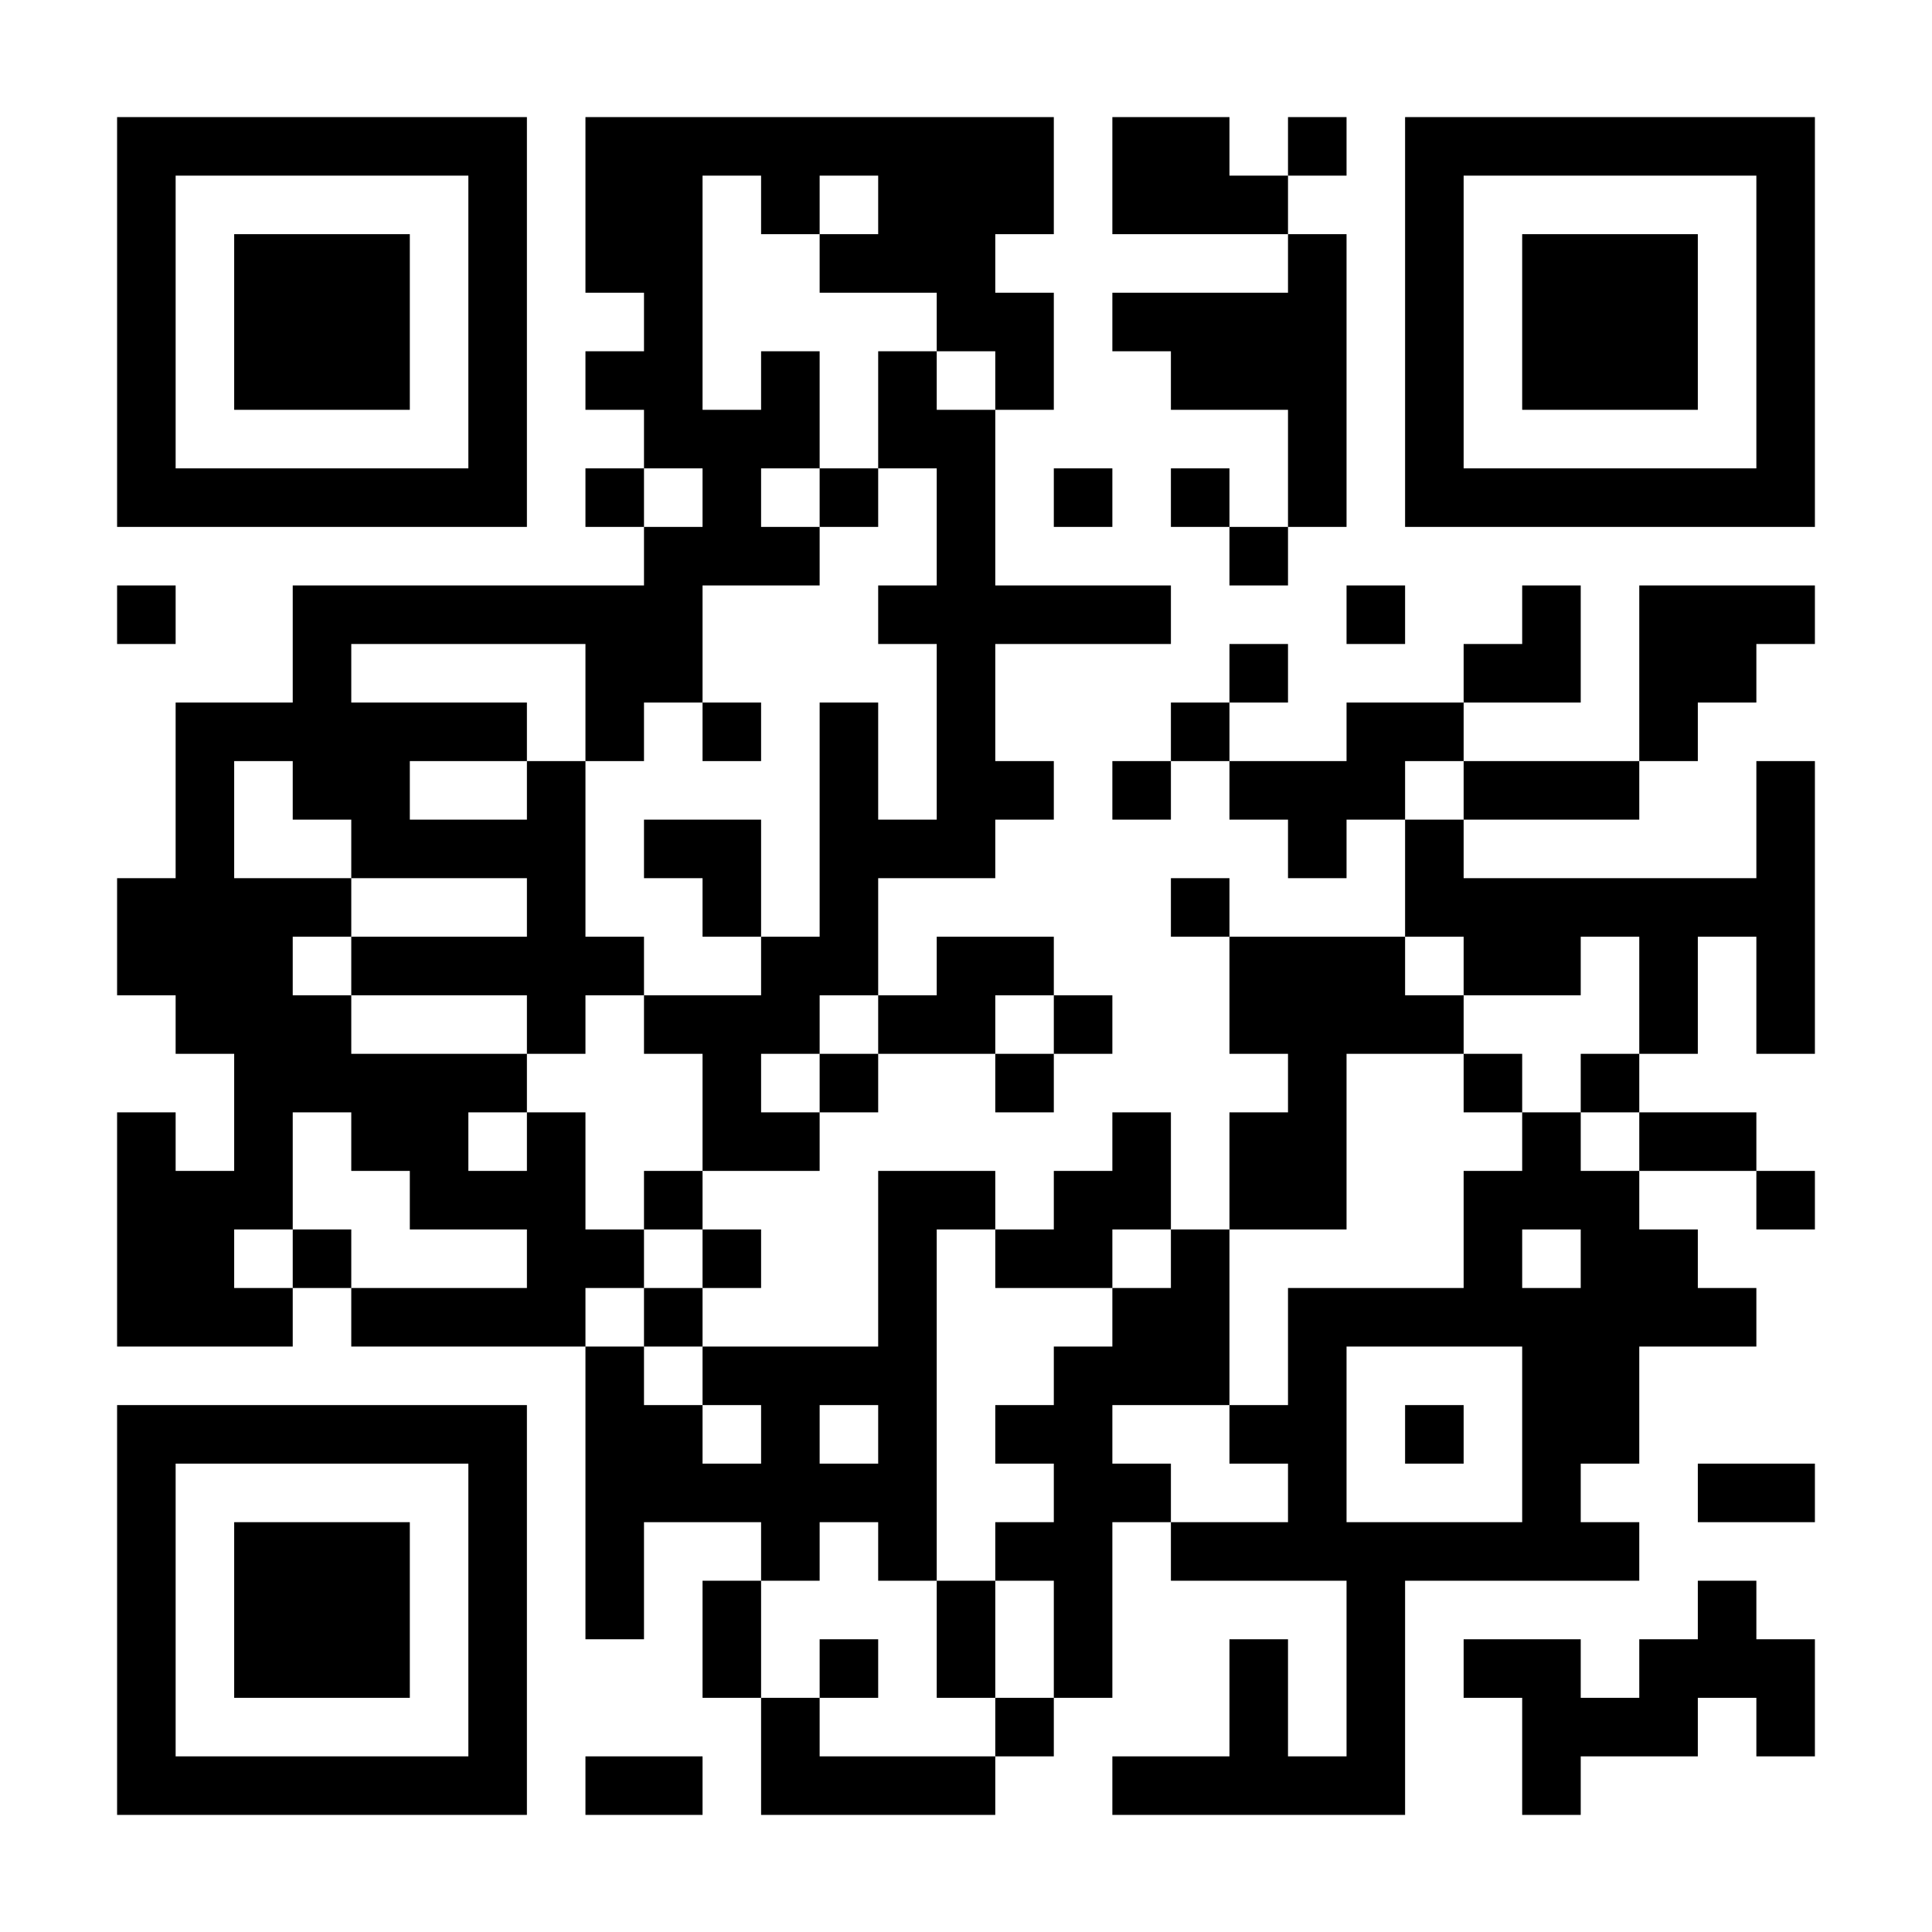
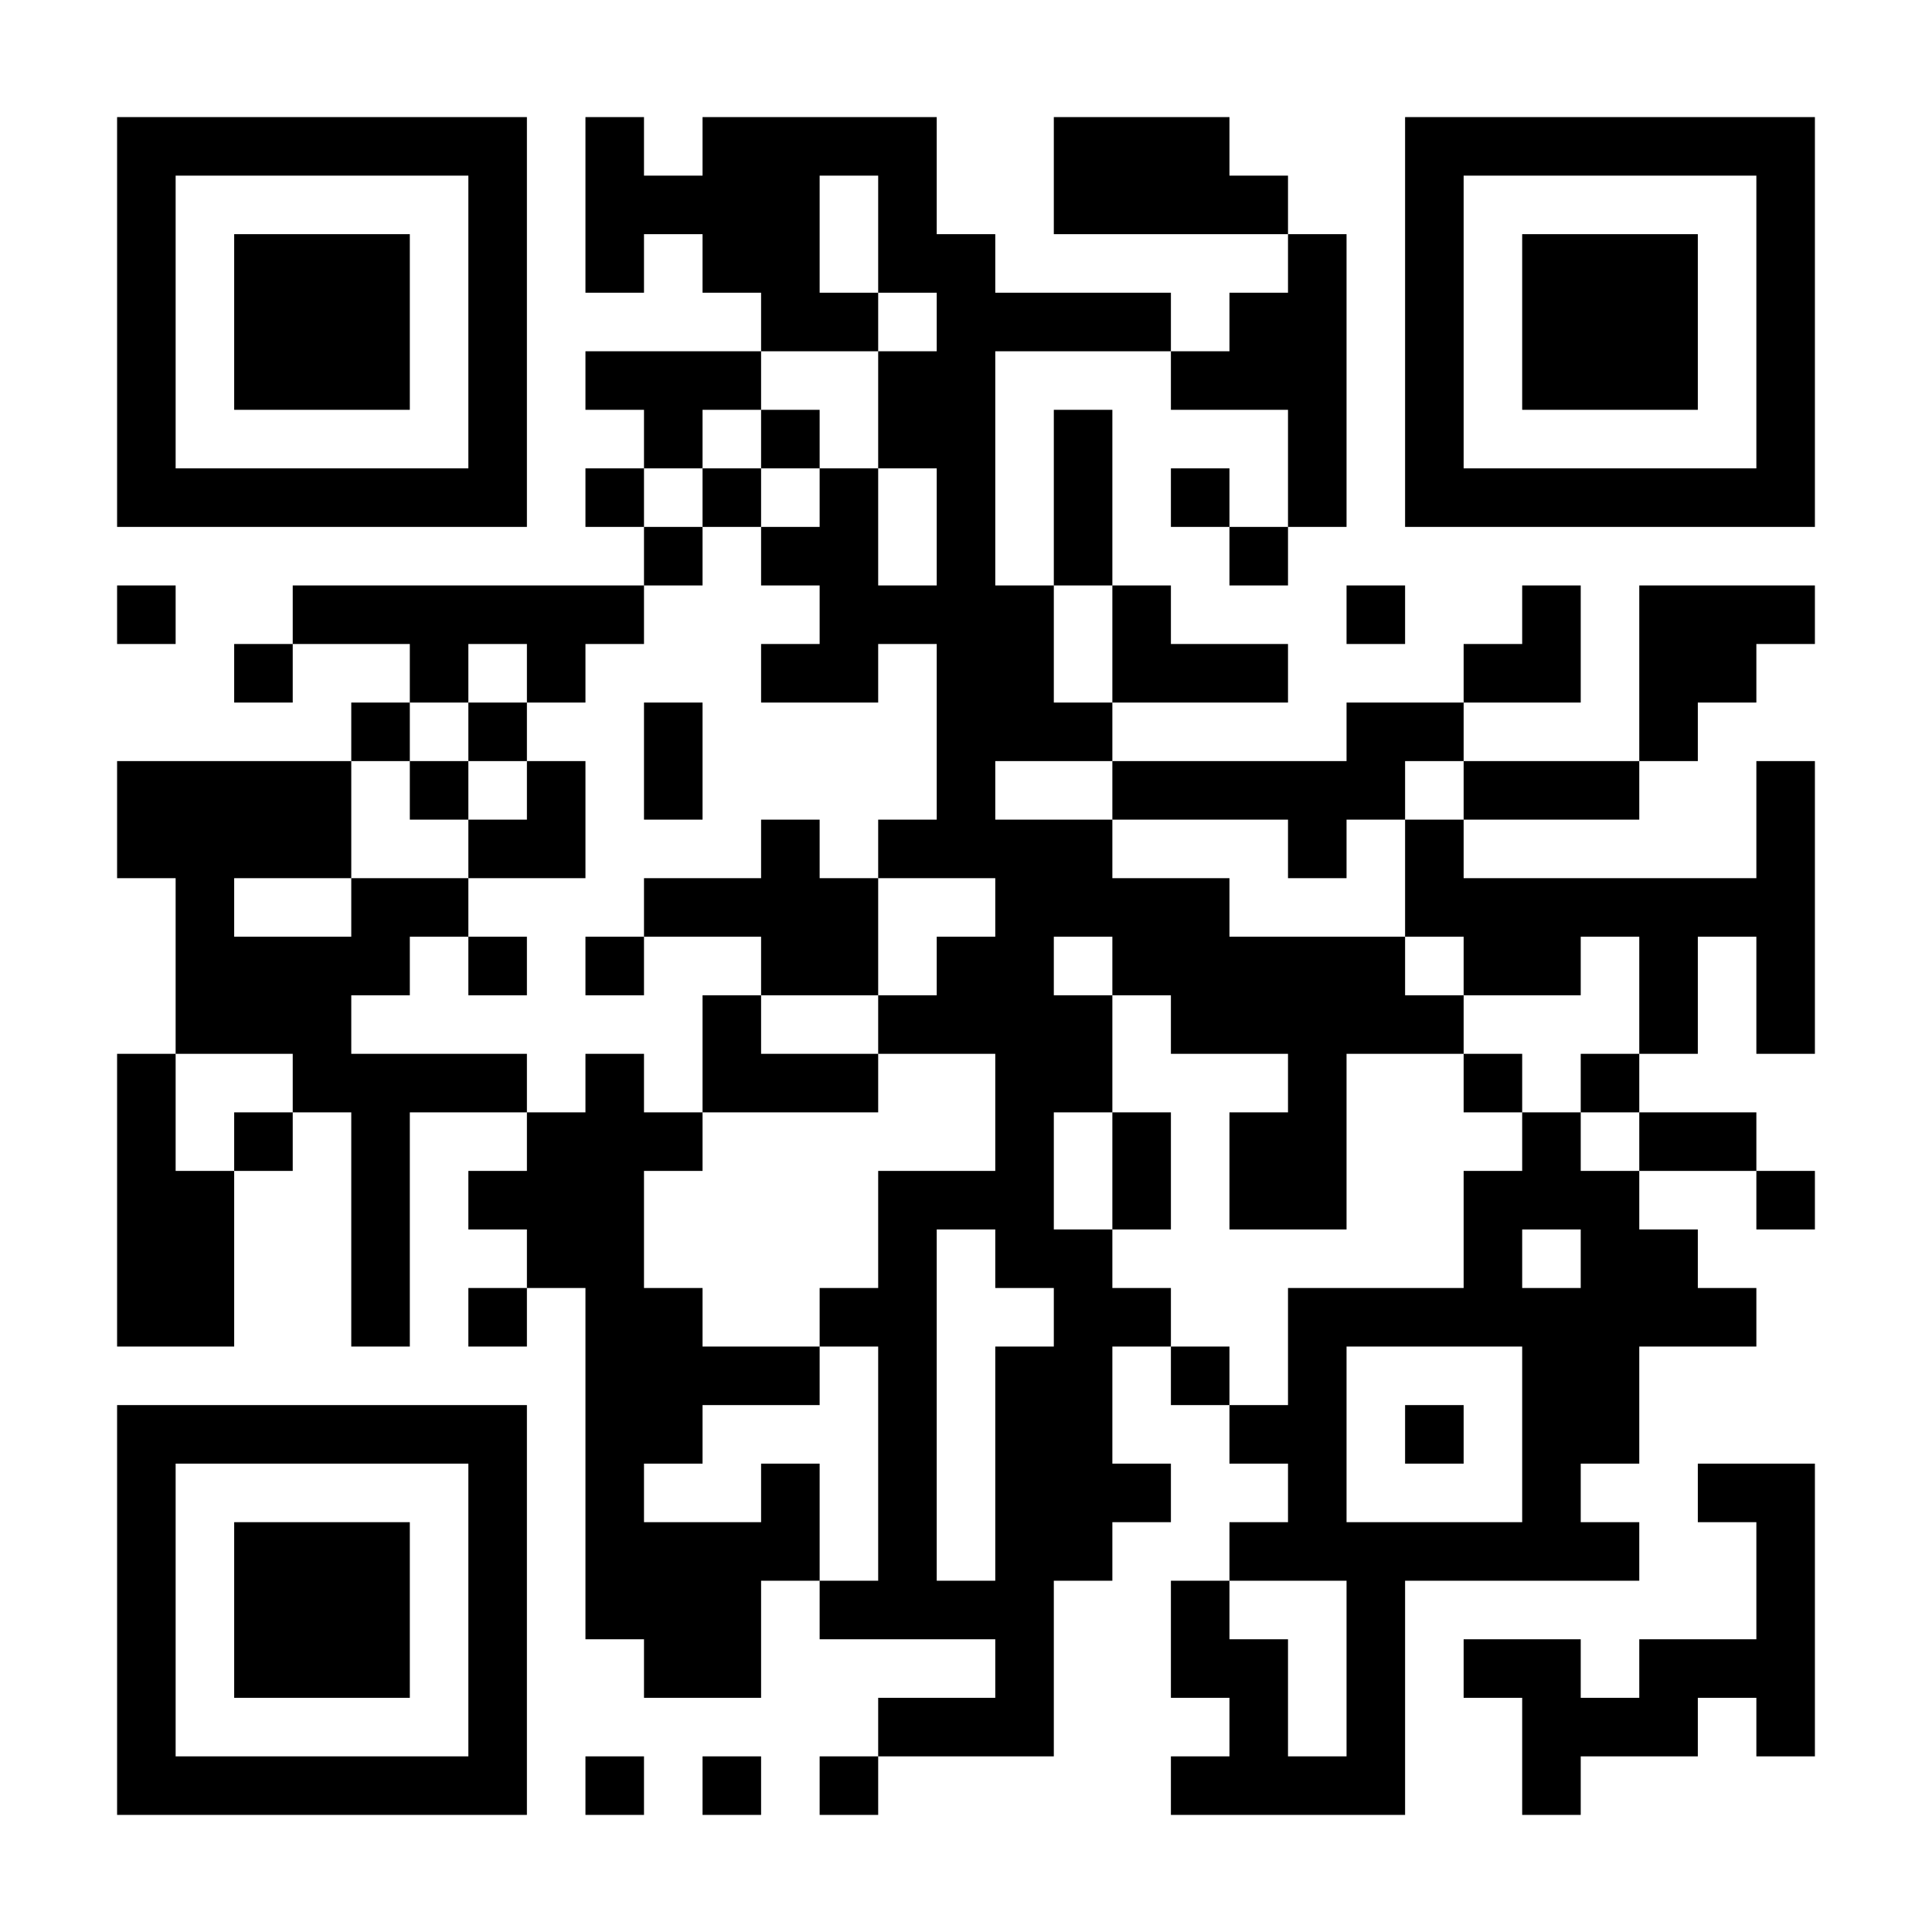
<svg xmlns="http://www.w3.org/2000/svg" version="1.1" viewBox="0 0 132 132" preserveAspectRatio="xMinYMin meet">
  <rect width="100%" height="100%" fill="white" cx="0" cy="0" />
-   <path d="M8,8l4,0 0,4 -4,0 0,-4z M12,8l4,0 0,4 -4,0 0,-4z M16,8l4,0 0,4 -4,0 0,-4z M20,8l4,0 0,4 -4,0 0,-4z M24,8l4,0 0,4 -4,0 0,-4z M28,8l4,0 0,4 -4,0 0,-4z M32,8l4,0 0,4 -4,0 0,-4z M40,8l4,0 0,4 -4,0 0,-4z M44,8l4,0 0,4 -4,0 0,-4z M48,8l4,0 0,4 -4,0 0,-4z M52,8l4,0 0,4 -4,0 0,-4z M56,8l4,0 0,4 -4,0 0,-4z M60,8l4,0 0,4 -4,0 0,-4z M64,8l4,0 0,4 -4,0 0,-4z M68,8l4,0 0,4 -4,0 0,-4z M76,8l4,0 0,4 -4,0 0,-4z M80,8l4,0 0,4 -4,0 0,-4z M88,8l4,0 0,4 -4,0 0,-4z M96,8l4,0 0,4 -4,0 0,-4z M100,8l4,0 0,4 -4,0 0,-4z M104,8l4,0 0,4 -4,0 0,-4z M108,8l4,0 0,4 -4,0 0,-4z M112,8l4,0 0,4 -4,0 0,-4z M116,8l4,0 0,4 -4,0 0,-4z M120,8l4,0 0,4 -4,0 0,-4z M8,12l4,0 0,4 -4,0 0,-4z M32,12l4,0 0,4 -4,0 0,-4z M40,12l4,0 0,4 -4,0 0,-4z M44,12l4,0 0,4 -4,0 0,-4z M52,12l4,0 0,4 -4,0 0,-4z M60,12l4,0 0,4 -4,0 0,-4z M64,12l4,0 0,4 -4,0 0,-4z M68,12l4,0 0,4 -4,0 0,-4z M76,12l4,0 0,4 -4,0 0,-4z M80,12l4,0 0,4 -4,0 0,-4z M84,12l4,0 0,4 -4,0 0,-4z M96,12l4,0 0,4 -4,0 0,-4z M120,12l4,0 0,4 -4,0 0,-4z M8,16l4,0 0,4 -4,0 0,-4z M16,16l4,0 0,4 -4,0 0,-4z M20,16l4,0 0,4 -4,0 0,-4z M24,16l4,0 0,4 -4,0 0,-4z M32,16l4,0 0,4 -4,0 0,-4z M40,16l4,0 0,4 -4,0 0,-4z M44,16l4,0 0,4 -4,0 0,-4z M56,16l4,0 0,4 -4,0 0,-4z M60,16l4,0 0,4 -4,0 0,-4z M64,16l4,0 0,4 -4,0 0,-4z M88,16l4,0 0,4 -4,0 0,-4z M96,16l4,0 0,4 -4,0 0,-4z M104,16l4,0 0,4 -4,0 0,-4z M108,16l4,0 0,4 -4,0 0,-4z M112,16l4,0 0,4 -4,0 0,-4z M120,16l4,0 0,4 -4,0 0,-4z M8,20l4,0 0,4 -4,0 0,-4z M16,20l4,0 0,4 -4,0 0,-4z M20,20l4,0 0,4 -4,0 0,-4z M24,20l4,0 0,4 -4,0 0,-4z M32,20l4,0 0,4 -4,0 0,-4z M44,20l4,0 0,4 -4,0 0,-4z M64,20l4,0 0,4 -4,0 0,-4z M68,20l4,0 0,4 -4,0 0,-4z M76,20l4,0 0,4 -4,0 0,-4z M80,20l4,0 0,4 -4,0 0,-4z M84,20l4,0 0,4 -4,0 0,-4z M88,20l4,0 0,4 -4,0 0,-4z M96,20l4,0 0,4 -4,0 0,-4z M104,20l4,0 0,4 -4,0 0,-4z M108,20l4,0 0,4 -4,0 0,-4z M112,20l4,0 0,4 -4,0 0,-4z M120,20l4,0 0,4 -4,0 0,-4z M8,24l4,0 0,4 -4,0 0,-4z M16,24l4,0 0,4 -4,0 0,-4z M20,24l4,0 0,4 -4,0 0,-4z M24,24l4,0 0,4 -4,0 0,-4z M32,24l4,0 0,4 -4,0 0,-4z M40,24l4,0 0,4 -4,0 0,-4z M44,24l4,0 0,4 -4,0 0,-4z M52,24l4,0 0,4 -4,0 0,-4z M60,24l4,0 0,4 -4,0 0,-4z M68,24l4,0 0,4 -4,0 0,-4z M80,24l4,0 0,4 -4,0 0,-4z M84,24l4,0 0,4 -4,0 0,-4z M88,24l4,0 0,4 -4,0 0,-4z M96,24l4,0 0,4 -4,0 0,-4z M104,24l4,0 0,4 -4,0 0,-4z M108,24l4,0 0,4 -4,0 0,-4z M112,24l4,0 0,4 -4,0 0,-4z M120,24l4,0 0,4 -4,0 0,-4z M8,28l4,0 0,4 -4,0 0,-4z M32,28l4,0 0,4 -4,0 0,-4z M44,28l4,0 0,4 -4,0 0,-4z M48,28l4,0 0,4 -4,0 0,-4z M52,28l4,0 0,4 -4,0 0,-4z M60,28l4,0 0,4 -4,0 0,-4z M64,28l4,0 0,4 -4,0 0,-4z M88,28l4,0 0,4 -4,0 0,-4z M96,28l4,0 0,4 -4,0 0,-4z M120,28l4,0 0,4 -4,0 0,-4z M8,32l4,0 0,4 -4,0 0,-4z M12,32l4,0 0,4 -4,0 0,-4z M16,32l4,0 0,4 -4,0 0,-4z M20,32l4,0 0,4 -4,0 0,-4z M24,32l4,0 0,4 -4,0 0,-4z M28,32l4,0 0,4 -4,0 0,-4z M32,32l4,0 0,4 -4,0 0,-4z M40,32l4,0 0,4 -4,0 0,-4z M48,32l4,0 0,4 -4,0 0,-4z M56,32l4,0 0,4 -4,0 0,-4z M64,32l4,0 0,4 -4,0 0,-4z M72,32l4,0 0,4 -4,0 0,-4z M80,32l4,0 0,4 -4,0 0,-4z M88,32l4,0 0,4 -4,0 0,-4z M96,32l4,0 0,4 -4,0 0,-4z M100,32l4,0 0,4 -4,0 0,-4z M104,32l4,0 0,4 -4,0 0,-4z M108,32l4,0 0,4 -4,0 0,-4z M112,32l4,0 0,4 -4,0 0,-4z M116,32l4,0 0,4 -4,0 0,-4z M120,32l4,0 0,4 -4,0 0,-4z M44,36l4,0 0,4 -4,0 0,-4z M48,36l4,0 0,4 -4,0 0,-4z M52,36l4,0 0,4 -4,0 0,-4z M64,36l4,0 0,4 -4,0 0,-4z M84,36l4,0 0,4 -4,0 0,-4z M8,40l4,0 0,4 -4,0 0,-4z M20,40l4,0 0,4 -4,0 0,-4z M24,40l4,0 0,4 -4,0 0,-4z M28,40l4,0 0,4 -4,0 0,-4z M32,40l4,0 0,4 -4,0 0,-4z M36,40l4,0 0,4 -4,0 0,-4z M40,40l4,0 0,4 -4,0 0,-4z M44,40l4,0 0,4 -4,0 0,-4z M60,40l4,0 0,4 -4,0 0,-4z M64,40l4,0 0,4 -4,0 0,-4z M68,40l4,0 0,4 -4,0 0,-4z M72,40l4,0 0,4 -4,0 0,-4z M76,40l4,0 0,4 -4,0 0,-4z M92,40l4,0 0,4 -4,0 0,-4z M104,40l4,0 0,4 -4,0 0,-4z M112,40l4,0 0,4 -4,0 0,-4z M116,40l4,0 0,4 -4,0 0,-4z M120,40l4,0 0,4 -4,0 0,-4z M20,44l4,0 0,4 -4,0 0,-4z M40,44l4,0 0,4 -4,0 0,-4z M44,44l4,0 0,4 -4,0 0,-4z M64,44l4,0 0,4 -4,0 0,-4z M84,44l4,0 0,4 -4,0 0,-4z M100,44l4,0 0,4 -4,0 0,-4z M104,44l4,0 0,4 -4,0 0,-4z M112,44l4,0 0,4 -4,0 0,-4z M116,44l4,0 0,4 -4,0 0,-4z M12,48l4,0 0,4 -4,0 0,-4z M16,48l4,0 0,4 -4,0 0,-4z M20,48l4,0 0,4 -4,0 0,-4z M24,48l4,0 0,4 -4,0 0,-4z M28,48l4,0 0,4 -4,0 0,-4z M32,48l4,0 0,4 -4,0 0,-4z M40,48l4,0 0,4 -4,0 0,-4z M48,48l4,0 0,4 -4,0 0,-4z M56,48l4,0 0,4 -4,0 0,-4z M64,48l4,0 0,4 -4,0 0,-4z M80,48l4,0 0,4 -4,0 0,-4z M92,48l4,0 0,4 -4,0 0,-4z M96,48l4,0 0,4 -4,0 0,-4z M112,48l4,0 0,4 -4,0 0,-4z M12,52l4,0 0,4 -4,0 0,-4z M20,52l4,0 0,4 -4,0 0,-4z M24,52l4,0 0,4 -4,0 0,-4z M36,52l4,0 0,4 -4,0 0,-4z M56,52l4,0 0,4 -4,0 0,-4z M64,52l4,0 0,4 -4,0 0,-4z M68,52l4,0 0,4 -4,0 0,-4z M76,52l4,0 0,4 -4,0 0,-4z M84,52l4,0 0,4 -4,0 0,-4z M88,52l4,0 0,4 -4,0 0,-4z M92,52l4,0 0,4 -4,0 0,-4z M100,52l4,0 0,4 -4,0 0,-4z M104,52l4,0 0,4 -4,0 0,-4z M108,52l4,0 0,4 -4,0 0,-4z M120,52l4,0 0,4 -4,0 0,-4z M12,56l4,0 0,4 -4,0 0,-4z M24,56l4,0 0,4 -4,0 0,-4z M28,56l4,0 0,4 -4,0 0,-4z M32,56l4,0 0,4 -4,0 0,-4z M36,56l4,0 0,4 -4,0 0,-4z M44,56l4,0 0,4 -4,0 0,-4z M48,56l4,0 0,4 -4,0 0,-4z M56,56l4,0 0,4 -4,0 0,-4z M60,56l4,0 0,4 -4,0 0,-4z M64,56l4,0 0,4 -4,0 0,-4z M88,56l4,0 0,4 -4,0 0,-4z M96,56l4,0 0,4 -4,0 0,-4z M120,56l4,0 0,4 -4,0 0,-4z M8,60l4,0 0,4 -4,0 0,-4z M12,60l4,0 0,4 -4,0 0,-4z M16,60l4,0 0,4 -4,0 0,-4z M20,60l4,0 0,4 -4,0 0,-4z M36,60l4,0 0,4 -4,0 0,-4z M48,60l4,0 0,4 -4,0 0,-4z M56,60l4,0 0,4 -4,0 0,-4z M80,60l4,0 0,4 -4,0 0,-4z M96,60l4,0 0,4 -4,0 0,-4z M100,60l4,0 0,4 -4,0 0,-4z M104,60l4,0 0,4 -4,0 0,-4z M108,60l4,0 0,4 -4,0 0,-4z M112,60l4,0 0,4 -4,0 0,-4z M116,60l4,0 0,4 -4,0 0,-4z M120,60l4,0 0,4 -4,0 0,-4z M8,64l4,0 0,4 -4,0 0,-4z M12,64l4,0 0,4 -4,0 0,-4z M16,64l4,0 0,4 -4,0 0,-4z M24,64l4,0 0,4 -4,0 0,-4z M28,64l4,0 0,4 -4,0 0,-4z M32,64l4,0 0,4 -4,0 0,-4z M36,64l4,0 0,4 -4,0 0,-4z M40,64l4,0 0,4 -4,0 0,-4z M52,64l4,0 0,4 -4,0 0,-4z M56,64l4,0 0,4 -4,0 0,-4z M64,64l4,0 0,4 -4,0 0,-4z M68,64l4,0 0,4 -4,0 0,-4z M84,64l4,0 0,4 -4,0 0,-4z M88,64l4,0 0,4 -4,0 0,-4z M92,64l4,0 0,4 -4,0 0,-4z M100,64l4,0 0,4 -4,0 0,-4z M104,64l4,0 0,4 -4,0 0,-4z M112,64l4,0 0,4 -4,0 0,-4z M120,64l4,0 0,4 -4,0 0,-4z M12,68l4,0 0,4 -4,0 0,-4z M16,68l4,0 0,4 -4,0 0,-4z M20,68l4,0 0,4 -4,0 0,-4z M36,68l4,0 0,4 -4,0 0,-4z M44,68l4,0 0,4 -4,0 0,-4z M48,68l4,0 0,4 -4,0 0,-4z M52,68l4,0 0,4 -4,0 0,-4z M60,68l4,0 0,4 -4,0 0,-4z M64,68l4,0 0,4 -4,0 0,-4z M72,68l4,0 0,4 -4,0 0,-4z M84,68l4,0 0,4 -4,0 0,-4z M88,68l4,0 0,4 -4,0 0,-4z M92,68l4,0 0,4 -4,0 0,-4z M96,68l4,0 0,4 -4,0 0,-4z M112,68l4,0 0,4 -4,0 0,-4z M120,68l4,0 0,4 -4,0 0,-4z M16,72l4,0 0,4 -4,0 0,-4z M20,72l4,0 0,4 -4,0 0,-4z M24,72l4,0 0,4 -4,0 0,-4z M28,72l4,0 0,4 -4,0 0,-4z M32,72l4,0 0,4 -4,0 0,-4z M48,72l4,0 0,4 -4,0 0,-4z M56,72l4,0 0,4 -4,0 0,-4z M68,72l4,0 0,4 -4,0 0,-4z M88,72l4,0 0,4 -4,0 0,-4z M100,72l4,0 0,4 -4,0 0,-4z M108,72l4,0 0,4 -4,0 0,-4z M8,76l4,0 0,4 -4,0 0,-4z M16,76l4,0 0,4 -4,0 0,-4z M24,76l4,0 0,4 -4,0 0,-4z M28,76l4,0 0,4 -4,0 0,-4z M36,76l4,0 0,4 -4,0 0,-4z M48,76l4,0 0,4 -4,0 0,-4z M52,76l4,0 0,4 -4,0 0,-4z M76,76l4,0 0,4 -4,0 0,-4z M84,76l4,0 0,4 -4,0 0,-4z M88,76l4,0 0,4 -4,0 0,-4z M104,76l4,0 0,4 -4,0 0,-4z M112,76l4,0 0,4 -4,0 0,-4z M116,76l4,0 0,4 -4,0 0,-4z M8,80l4,0 0,4 -4,0 0,-4z M12,80l4,0 0,4 -4,0 0,-4z M16,80l4,0 0,4 -4,0 0,-4z M28,80l4,0 0,4 -4,0 0,-4z M32,80l4,0 0,4 -4,0 0,-4z M36,80l4,0 0,4 -4,0 0,-4z M44,80l4,0 0,4 -4,0 0,-4z M60,80l4,0 0,4 -4,0 0,-4z M64,80l4,0 0,4 -4,0 0,-4z M72,80l4,0 0,4 -4,0 0,-4z M76,80l4,0 0,4 -4,0 0,-4z M84,80l4,0 0,4 -4,0 0,-4z M88,80l4,0 0,4 -4,0 0,-4z M100,80l4,0 0,4 -4,0 0,-4z M104,80l4,0 0,4 -4,0 0,-4z M108,80l4,0 0,4 -4,0 0,-4z M120,80l4,0 0,4 -4,0 0,-4z M8,84l4,0 0,4 -4,0 0,-4z M12,84l4,0 0,4 -4,0 0,-4z M20,84l4,0 0,4 -4,0 0,-4z M36,84l4,0 0,4 -4,0 0,-4z M40,84l4,0 0,4 -4,0 0,-4z M48,84l4,0 0,4 -4,0 0,-4z M60,84l4,0 0,4 -4,0 0,-4z M68,84l4,0 0,4 -4,0 0,-4z M72,84l4,0 0,4 -4,0 0,-4z M80,84l4,0 0,4 -4,0 0,-4z M100,84l4,0 0,4 -4,0 0,-4z M108,84l4,0 0,4 -4,0 0,-4z M112,84l4,0 0,4 -4,0 0,-4z M8,88l4,0 0,4 -4,0 0,-4z M12,88l4,0 0,4 -4,0 0,-4z M16,88l4,0 0,4 -4,0 0,-4z M24,88l4,0 0,4 -4,0 0,-4z M28,88l4,0 0,4 -4,0 0,-4z M32,88l4,0 0,4 -4,0 0,-4z M36,88l4,0 0,4 -4,0 0,-4z M44,88l4,0 0,4 -4,0 0,-4z M60,88l4,0 0,4 -4,0 0,-4z M76,88l4,0 0,4 -4,0 0,-4z M80,88l4,0 0,4 -4,0 0,-4z M88,88l4,0 0,4 -4,0 0,-4z M92,88l4,0 0,4 -4,0 0,-4z M96,88l4,0 0,4 -4,0 0,-4z M100,88l4,0 0,4 -4,0 0,-4z M104,88l4,0 0,4 -4,0 0,-4z M108,88l4,0 0,4 -4,0 0,-4z M112,88l4,0 0,4 -4,0 0,-4z M116,88l4,0 0,4 -4,0 0,-4z M40,92l4,0 0,4 -4,0 0,-4z M48,92l4,0 0,4 -4,0 0,-4z M52,92l4,0 0,4 -4,0 0,-4z M56,92l4,0 0,4 -4,0 0,-4z M60,92l4,0 0,4 -4,0 0,-4z M72,92l4,0 0,4 -4,0 0,-4z M76,92l4,0 0,4 -4,0 0,-4z M80,92l4,0 0,4 -4,0 0,-4z M88,92l4,0 0,4 -4,0 0,-4z M104,92l4,0 0,4 -4,0 0,-4z M108,92l4,0 0,4 -4,0 0,-4z M8,96l4,0 0,4 -4,0 0,-4z M12,96l4,0 0,4 -4,0 0,-4z M16,96l4,0 0,4 -4,0 0,-4z M20,96l4,0 0,4 -4,0 0,-4z M24,96l4,0 0,4 -4,0 0,-4z M28,96l4,0 0,4 -4,0 0,-4z M32,96l4,0 0,4 -4,0 0,-4z M40,96l4,0 0,4 -4,0 0,-4z M44,96l4,0 0,4 -4,0 0,-4z M52,96l4,0 0,4 -4,0 0,-4z M60,96l4,0 0,4 -4,0 0,-4z M68,96l4,0 0,4 -4,0 0,-4z M72,96l4,0 0,4 -4,0 0,-4z M84,96l4,0 0,4 -4,0 0,-4z M88,96l4,0 0,4 -4,0 0,-4z M96,96l4,0 0,4 -4,0 0,-4z M104,96l4,0 0,4 -4,0 0,-4z M108,96l4,0 0,4 -4,0 0,-4z M8,100l4,0 0,4 -4,0 0,-4z M32,100l4,0 0,4 -4,0 0,-4z M40,100l4,0 0,4 -4,0 0,-4z M44,100l4,0 0,4 -4,0 0,-4z M48,100l4,0 0,4 -4,0 0,-4z M52,100l4,0 0,4 -4,0 0,-4z M56,100l4,0 0,4 -4,0 0,-4z M60,100l4,0 0,4 -4,0 0,-4z M72,100l4,0 0,4 -4,0 0,-4z M76,100l4,0 0,4 -4,0 0,-4z M88,100l4,0 0,4 -4,0 0,-4z M104,100l4,0 0,4 -4,0 0,-4z M116,100l4,0 0,4 -4,0 0,-4z M120,100l4,0 0,4 -4,0 0,-4z M8,104l4,0 0,4 -4,0 0,-4z M16,104l4,0 0,4 -4,0 0,-4z M20,104l4,0 0,4 -4,0 0,-4z M24,104l4,0 0,4 -4,0 0,-4z M32,104l4,0 0,4 -4,0 0,-4z M40,104l4,0 0,4 -4,0 0,-4z M52,104l4,0 0,4 -4,0 0,-4z M60,104l4,0 0,4 -4,0 0,-4z M68,104l4,0 0,4 -4,0 0,-4z M72,104l4,0 0,4 -4,0 0,-4z M80,104l4,0 0,4 -4,0 0,-4z M84,104l4,0 0,4 -4,0 0,-4z M88,104l4,0 0,4 -4,0 0,-4z M92,104l4,0 0,4 -4,0 0,-4z M96,104l4,0 0,4 -4,0 0,-4z M100,104l4,0 0,4 -4,0 0,-4z M104,104l4,0 0,4 -4,0 0,-4z M108,104l4,0 0,4 -4,0 0,-4z M8,108l4,0 0,4 -4,0 0,-4z M16,108l4,0 0,4 -4,0 0,-4z M20,108l4,0 0,4 -4,0 0,-4z M24,108l4,0 0,4 -4,0 0,-4z M32,108l4,0 0,4 -4,0 0,-4z M40,108l4,0 0,4 -4,0 0,-4z M48,108l4,0 0,4 -4,0 0,-4z M64,108l4,0 0,4 -4,0 0,-4z M72,108l4,0 0,4 -4,0 0,-4z M92,108l4,0 0,4 -4,0 0,-4z M116,108l4,0 0,4 -4,0 0,-4z M8,112l4,0 0,4 -4,0 0,-4z M16,112l4,0 0,4 -4,0 0,-4z M20,112l4,0 0,4 -4,0 0,-4z M24,112l4,0 0,4 -4,0 0,-4z M32,112l4,0 0,4 -4,0 0,-4z M48,112l4,0 0,4 -4,0 0,-4z M56,112l4,0 0,4 -4,0 0,-4z M64,112l4,0 0,4 -4,0 0,-4z M72,112l4,0 0,4 -4,0 0,-4z M84,112l4,0 0,4 -4,0 0,-4z M92,112l4,0 0,4 -4,0 0,-4z M100,112l4,0 0,4 -4,0 0,-4z M104,112l4,0 0,4 -4,0 0,-4z M112,112l4,0 0,4 -4,0 0,-4z M116,112l4,0 0,4 -4,0 0,-4z M120,112l4,0 0,4 -4,0 0,-4z M8,116l4,0 0,4 -4,0 0,-4z M32,116l4,0 0,4 -4,0 0,-4z M52,116l4,0 0,4 -4,0 0,-4z M68,116l4,0 0,4 -4,0 0,-4z M84,116l4,0 0,4 -4,0 0,-4z M92,116l4,0 0,4 -4,0 0,-4z M104,116l4,0 0,4 -4,0 0,-4z M108,116l4,0 0,4 -4,0 0,-4z M112,116l4,0 0,4 -4,0 0,-4z M120,116l4,0 0,4 -4,0 0,-4z M8,120l4,0 0,4 -4,0 0,-4z M12,120l4,0 0,4 -4,0 0,-4z M16,120l4,0 0,4 -4,0 0,-4z M20,120l4,0 0,4 -4,0 0,-4z M24,120l4,0 0,4 -4,0 0,-4z M28,120l4,0 0,4 -4,0 0,-4z M32,120l4,0 0,4 -4,0 0,-4z M40,120l4,0 0,4 -4,0 0,-4z M44,120l4,0 0,4 -4,0 0,-4z M52,120l4,0 0,4 -4,0 0,-4z M56,120l4,0 0,4 -4,0 0,-4z M60,120l4,0 0,4 -4,0 0,-4z M64,120l4,0 0,4 -4,0 0,-4z M76,120l4,0 0,4 -4,0 0,-4z M80,120l4,0 0,4 -4,0 0,-4z M84,120l4,0 0,4 -4,0 0,-4z M88,120l4,0 0,4 -4,0 0,-4z M92,120l4,0 0,4 -4,0 0,-4z M104,120l4,0 0,4 -4,0 0,-4z " stroke="transparent" fill="black" />
+   <path d="M8,8l4,0 0,4 -4,0 0,-4z M12,8l4,0 0,4 -4,0 0,-4z M16,8l4,0 0,4 -4,0 0,-4z M20,8l4,0 0,4 -4,0 0,-4z M24,8l4,0 0,4 -4,0 0,-4z M28,8l4,0 0,4 -4,0 0,-4z M32,8l4,0 0,4 -4,0 0,-4z M40,8l4,0 0,4 -4,0 0,-4z M48,8l4,0 0,4 -4,0 0,-4z M52,8l4,0 0,4 -4,0 0,-4z M56,8l4,0 0,4 -4,0 0,-4z M60,8l4,0 0,4 -4,0 0,-4z M72,8l4,0 0,4 -4,0 0,-4z M76,8l4,0 0,4 -4,0 0,-4z M80,8l4,0 0,4 -4,0 0,-4z M96,8l4,0 0,4 -4,0 0,-4z M100,8l4,0 0,4 -4,0 0,-4z M104,8l4,0 0,4 -4,0 0,-4z M108,8l4,0 0,4 -4,0 0,-4z M112,8l4,0 0,4 -4,0 0,-4z M116,8l4,0 0,4 -4,0 0,-4z M120,8l4,0 0,4 -4,0 0,-4z M8,12l4,0 0,4 -4,0 0,-4z M32,12l4,0 0,4 -4,0 0,-4z M40,12l4,0 0,4 -4,0 0,-4z M44,12l4,0 0,4 -4,0 0,-4z M48,12l4,0 0,4 -4,0 0,-4z M52,12l4,0 0,4 -4,0 0,-4z M60,12l4,0 0,4 -4,0 0,-4z M72,12l4,0 0,4 -4,0 0,-4z M76,12l4,0 0,4 -4,0 0,-4z M80,12l4,0 0,4 -4,0 0,-4z M84,12l4,0 0,4 -4,0 0,-4z M96,12l4,0 0,4 -4,0 0,-4z M120,12l4,0 0,4 -4,0 0,-4z M8,16l4,0 0,4 -4,0 0,-4z M16,16l4,0 0,4 -4,0 0,-4z M20,16l4,0 0,4 -4,0 0,-4z M24,16l4,0 0,4 -4,0 0,-4z M32,16l4,0 0,4 -4,0 0,-4z M40,16l4,0 0,4 -4,0 0,-4z M48,16l4,0 0,4 -4,0 0,-4z M52,16l4,0 0,4 -4,0 0,-4z M60,16l4,0 0,4 -4,0 0,-4z M64,16l4,0 0,4 -4,0 0,-4z M88,16l4,0 0,4 -4,0 0,-4z M96,16l4,0 0,4 -4,0 0,-4z M104,16l4,0 0,4 -4,0 0,-4z M108,16l4,0 0,4 -4,0 0,-4z M112,16l4,0 0,4 -4,0 0,-4z M120,16l4,0 0,4 -4,0 0,-4z M8,20l4,0 0,4 -4,0 0,-4z M16,20l4,0 0,4 -4,0 0,-4z M20,20l4,0 0,4 -4,0 0,-4z M24,20l4,0 0,4 -4,0 0,-4z M32,20l4,0 0,4 -4,0 0,-4z M52,20l4,0 0,4 -4,0 0,-4z M56,20l4,0 0,4 -4,0 0,-4z M64,20l4,0 0,4 -4,0 0,-4z M68,20l4,0 0,4 -4,0 0,-4z M72,20l4,0 0,4 -4,0 0,-4z M76,20l4,0 0,4 -4,0 0,-4z M84,20l4,0 0,4 -4,0 0,-4z M88,20l4,0 0,4 -4,0 0,-4z M96,20l4,0 0,4 -4,0 0,-4z M104,20l4,0 0,4 -4,0 0,-4z M108,20l4,0 0,4 -4,0 0,-4z M112,20l4,0 0,4 -4,0 0,-4z M120,20l4,0 0,4 -4,0 0,-4z M8,24l4,0 0,4 -4,0 0,-4z M16,24l4,0 0,4 -4,0 0,-4z M20,24l4,0 0,4 -4,0 0,-4z M24,24l4,0 0,4 -4,0 0,-4z M32,24l4,0 0,4 -4,0 0,-4z M40,24l4,0 0,4 -4,0 0,-4z M44,24l4,0 0,4 -4,0 0,-4z M48,24l4,0 0,4 -4,0 0,-4z M60,24l4,0 0,4 -4,0 0,-4z M64,24l4,0 0,4 -4,0 0,-4z M80,24l4,0 0,4 -4,0 0,-4z M84,24l4,0 0,4 -4,0 0,-4z M88,24l4,0 0,4 -4,0 0,-4z M96,24l4,0 0,4 -4,0 0,-4z M104,24l4,0 0,4 -4,0 0,-4z M108,24l4,0 0,4 -4,0 0,-4z M112,24l4,0 0,4 -4,0 0,-4z M120,24l4,0 0,4 -4,0 0,-4z M8,28l4,0 0,4 -4,0 0,-4z M32,28l4,0 0,4 -4,0 0,-4z M44,28l4,0 0,4 -4,0 0,-4z M52,28l4,0 0,4 -4,0 0,-4z M60,28l4,0 0,4 -4,0 0,-4z M64,28l4,0 0,4 -4,0 0,-4z M72,28l4,0 0,4 -4,0 0,-4z M88,28l4,0 0,4 -4,0 0,-4z M96,28l4,0 0,4 -4,0 0,-4z M120,28l4,0 0,4 -4,0 0,-4z M8,32l4,0 0,4 -4,0 0,-4z M12,32l4,0 0,4 -4,0 0,-4z M16,32l4,0 0,4 -4,0 0,-4z M20,32l4,0 0,4 -4,0 0,-4z M24,32l4,0 0,4 -4,0 0,-4z M28,32l4,0 0,4 -4,0 0,-4z M32,32l4,0 0,4 -4,0 0,-4z M40,32l4,0 0,4 -4,0 0,-4z M48,32l4,0 0,4 -4,0 0,-4z M56,32l4,0 0,4 -4,0 0,-4z M64,32l4,0 0,4 -4,0 0,-4z M72,32l4,0 0,4 -4,0 0,-4z M80,32l4,0 0,4 -4,0 0,-4z M88,32l4,0 0,4 -4,0 0,-4z M96,32l4,0 0,4 -4,0 0,-4z M100,32l4,0 0,4 -4,0 0,-4z M104,32l4,0 0,4 -4,0 0,-4z M108,32l4,0 0,4 -4,0 0,-4z M112,32l4,0 0,4 -4,0 0,-4z M116,32l4,0 0,4 -4,0 0,-4z M120,32l4,0 0,4 -4,0 0,-4z M44,36l4,0 0,4 -4,0 0,-4z M52,36l4,0 0,4 -4,0 0,-4z M56,36l4,0 0,4 -4,0 0,-4z M64,36l4,0 0,4 -4,0 0,-4z M72,36l4,0 0,4 -4,0 0,-4z M84,36l4,0 0,4 -4,0 0,-4z M8,40l4,0 0,4 -4,0 0,-4z M20,40l4,0 0,4 -4,0 0,-4z M24,40l4,0 0,4 -4,0 0,-4z M28,40l4,0 0,4 -4,0 0,-4z M32,40l4,0 0,4 -4,0 0,-4z M36,40l4,0 0,4 -4,0 0,-4z M40,40l4,0 0,4 -4,0 0,-4z M56,40l4,0 0,4 -4,0 0,-4z M60,40l4,0 0,4 -4,0 0,-4z M64,40l4,0 0,4 -4,0 0,-4z M68,40l4,0 0,4 -4,0 0,-4z M76,40l4,0 0,4 -4,0 0,-4z M92,40l4,0 0,4 -4,0 0,-4z M104,40l4,0 0,4 -4,0 0,-4z M112,40l4,0 0,4 -4,0 0,-4z M116,40l4,0 0,4 -4,0 0,-4z M120,40l4,0 0,4 -4,0 0,-4z M16,44l4,0 0,4 -4,0 0,-4z M28,44l4,0 0,4 -4,0 0,-4z M36,44l4,0 0,4 -4,0 0,-4z M52,44l4,0 0,4 -4,0 0,-4z M56,44l4,0 0,4 -4,0 0,-4z M64,44l4,0 0,4 -4,0 0,-4z M68,44l4,0 0,4 -4,0 0,-4z M76,44l4,0 0,4 -4,0 0,-4z M80,44l4,0 0,4 -4,0 0,-4z M84,44l4,0 0,4 -4,0 0,-4z M100,44l4,0 0,4 -4,0 0,-4z M104,44l4,0 0,4 -4,0 0,-4z M112,44l4,0 0,4 -4,0 0,-4z M116,44l4,0 0,4 -4,0 0,-4z M24,48l4,0 0,4 -4,0 0,-4z M32,48l4,0 0,4 -4,0 0,-4z M44,48l4,0 0,4 -4,0 0,-4z M64,48l4,0 0,4 -4,0 0,-4z M68,48l4,0 0,4 -4,0 0,-4z M72,48l4,0 0,4 -4,0 0,-4z M92,48l4,0 0,4 -4,0 0,-4z M96,48l4,0 0,4 -4,0 0,-4z M112,48l4,0 0,4 -4,0 0,-4z M8,52l4,0 0,4 -4,0 0,-4z M12,52l4,0 0,4 -4,0 0,-4z M16,52l4,0 0,4 -4,0 0,-4z M20,52l4,0 0,4 -4,0 0,-4z M28,52l4,0 0,4 -4,0 0,-4z M36,52l4,0 0,4 -4,0 0,-4z M44,52l4,0 0,4 -4,0 0,-4z M64,52l4,0 0,4 -4,0 0,-4z M76,52l4,0 0,4 -4,0 0,-4z M80,52l4,0 0,4 -4,0 0,-4z M84,52l4,0 0,4 -4,0 0,-4z M88,52l4,0 0,4 -4,0 0,-4z M92,52l4,0 0,4 -4,0 0,-4z M100,52l4,0 0,4 -4,0 0,-4z M104,52l4,0 0,4 -4,0 0,-4z M108,52l4,0 0,4 -4,0 0,-4z M120,52l4,0 0,4 -4,0 0,-4z M8,56l4,0 0,4 -4,0 0,-4z M12,56l4,0 0,4 -4,0 0,-4z M16,56l4,0 0,4 -4,0 0,-4z M20,56l4,0 0,4 -4,0 0,-4z M32,56l4,0 0,4 -4,0 0,-4z M36,56l4,0 0,4 -4,0 0,-4z M52,56l4,0 0,4 -4,0 0,-4z M60,56l4,0 0,4 -4,0 0,-4z M64,56l4,0 0,4 -4,0 0,-4z M68,56l4,0 0,4 -4,0 0,-4z M72,56l4,0 0,4 -4,0 0,-4z M88,56l4,0 0,4 -4,0 0,-4z M96,56l4,0 0,4 -4,0 0,-4z M120,56l4,0 0,4 -4,0 0,-4z M12,60l4,0 0,4 -4,0 0,-4z M24,60l4,0 0,4 -4,0 0,-4z M28,60l4,0 0,4 -4,0 0,-4z M44,60l4,0 0,4 -4,0 0,-4z M48,60l4,0 0,4 -4,0 0,-4z M52,60l4,0 0,4 -4,0 0,-4z M56,60l4,0 0,4 -4,0 0,-4z M68,60l4,0 0,4 -4,0 0,-4z M72,60l4,0 0,4 -4,0 0,-4z M76,60l4,0 0,4 -4,0 0,-4z M80,60l4,0 0,4 -4,0 0,-4z M96,60l4,0 0,4 -4,0 0,-4z M100,60l4,0 0,4 -4,0 0,-4z M104,60l4,0 0,4 -4,0 0,-4z M108,60l4,0 0,4 -4,0 0,-4z M112,60l4,0 0,4 -4,0 0,-4z M116,60l4,0 0,4 -4,0 0,-4z M120,60l4,0 0,4 -4,0 0,-4z M12,64l4,0 0,4 -4,0 0,-4z M16,64l4,0 0,4 -4,0 0,-4z M20,64l4,0 0,4 -4,0 0,-4z M24,64l4,0 0,4 -4,0 0,-4z M32,64l4,0 0,4 -4,0 0,-4z M40,64l4,0 0,4 -4,0 0,-4z M52,64l4,0 0,4 -4,0 0,-4z M56,64l4,0 0,4 -4,0 0,-4z M64,64l4,0 0,4 -4,0 0,-4z M68,64l4,0 0,4 -4,0 0,-4z M76,64l4,0 0,4 -4,0 0,-4z M80,64l4,0 0,4 -4,0 0,-4z M84,64l4,0 0,4 -4,0 0,-4z M88,64l4,0 0,4 -4,0 0,-4z M92,64l4,0 0,4 -4,0 0,-4z M100,64l4,0 0,4 -4,0 0,-4z M104,64l4,0 0,4 -4,0 0,-4z M112,64l4,0 0,4 -4,0 0,-4z M120,64l4,0 0,4 -4,0 0,-4z M12,68l4,0 0,4 -4,0 0,-4z M16,68l4,0 0,4 -4,0 0,-4z M20,68l4,0 0,4 -4,0 0,-4z M48,68l4,0 0,4 -4,0 0,-4z M60,68l4,0 0,4 -4,0 0,-4z M64,68l4,0 0,4 -4,0 0,-4z M68,68l4,0 0,4 -4,0 0,-4z M72,68l4,0 0,4 -4,0 0,-4z M80,68l4,0 0,4 -4,0 0,-4z M84,68l4,0 0,4 -4,0 0,-4z M88,68l4,0 0,4 -4,0 0,-4z M92,68l4,0 0,4 -4,0 0,-4z M96,68l4,0 0,4 -4,0 0,-4z M112,68l4,0 0,4 -4,0 0,-4z M120,68l4,0 0,4 -4,0 0,-4z M8,72l4,0 0,4 -4,0 0,-4z M20,72l4,0 0,4 -4,0 0,-4z M24,72l4,0 0,4 -4,0 0,-4z M28,72l4,0 0,4 -4,0 0,-4z M32,72l4,0 0,4 -4,0 0,-4z M40,72l4,0 0,4 -4,0 0,-4z M48,72l4,0 0,4 -4,0 0,-4z M52,72l4,0 0,4 -4,0 0,-4z M56,72l4,0 0,4 -4,0 0,-4z M68,72l4,0 0,4 -4,0 0,-4z M72,72l4,0 0,4 -4,0 0,-4z M88,72l4,0 0,4 -4,0 0,-4z M100,72l4,0 0,4 -4,0 0,-4z M108,72l4,0 0,4 -4,0 0,-4z M8,76l4,0 0,4 -4,0 0,-4z M16,76l4,0 0,4 -4,0 0,-4z M24,76l4,0 0,4 -4,0 0,-4z M36,76l4,0 0,4 -4,0 0,-4z M40,76l4,0 0,4 -4,0 0,-4z M44,76l4,0 0,4 -4,0 0,-4z M68,76l4,0 0,4 -4,0 0,-4z M76,76l4,0 0,4 -4,0 0,-4z M84,76l4,0 0,4 -4,0 0,-4z M88,76l4,0 0,4 -4,0 0,-4z M104,76l4,0 0,4 -4,0 0,-4z M112,76l4,0 0,4 -4,0 0,-4z M116,76l4,0 0,4 -4,0 0,-4z M8,80l4,0 0,4 -4,0 0,-4z M12,80l4,0 0,4 -4,0 0,-4z M24,80l4,0 0,4 -4,0 0,-4z M32,80l4,0 0,4 -4,0 0,-4z M36,80l4,0 0,4 -4,0 0,-4z M40,80l4,0 0,4 -4,0 0,-4z M60,80l4,0 0,4 -4,0 0,-4z M64,80l4,0 0,4 -4,0 0,-4z M68,80l4,0 0,4 -4,0 0,-4z M76,80l4,0 0,4 -4,0 0,-4z M84,80l4,0 0,4 -4,0 0,-4z M88,80l4,0 0,4 -4,0 0,-4z M100,80l4,0 0,4 -4,0 0,-4z M104,80l4,0 0,4 -4,0 0,-4z M108,80l4,0 0,4 -4,0 0,-4z M120,80l4,0 0,4 -4,0 0,-4z M8,84l4,0 0,4 -4,0 0,-4z M12,84l4,0 0,4 -4,0 0,-4z M24,84l4,0 0,4 -4,0 0,-4z M36,84l4,0 0,4 -4,0 0,-4z M40,84l4,0 0,4 -4,0 0,-4z M60,84l4,0 0,4 -4,0 0,-4z M68,84l4,0 0,4 -4,0 0,-4z M72,84l4,0 0,4 -4,0 0,-4z M100,84l4,0 0,4 -4,0 0,-4z M108,84l4,0 0,4 -4,0 0,-4z M112,84l4,0 0,4 -4,0 0,-4z M8,88l4,0 0,4 -4,0 0,-4z M12,88l4,0 0,4 -4,0 0,-4z M24,88l4,0 0,4 -4,0 0,-4z M32,88l4,0 0,4 -4,0 0,-4z M40,88l4,0 0,4 -4,0 0,-4z M44,88l4,0 0,4 -4,0 0,-4z M56,88l4,0 0,4 -4,0 0,-4z M60,88l4,0 0,4 -4,0 0,-4z M72,88l4,0 0,4 -4,0 0,-4z M76,88l4,0 0,4 -4,0 0,-4z M88,88l4,0 0,4 -4,0 0,-4z M92,88l4,0 0,4 -4,0 0,-4z M96,88l4,0 0,4 -4,0 0,-4z M100,88l4,0 0,4 -4,0 0,-4z M104,88l4,0 0,4 -4,0 0,-4z M108,88l4,0 0,4 -4,0 0,-4z M112,88l4,0 0,4 -4,0 0,-4z M116,88l4,0 0,4 -4,0 0,-4z M40,92l4,0 0,4 -4,0 0,-4z M44,92l4,0 0,4 -4,0 0,-4z M48,92l4,0 0,4 -4,0 0,-4z M52,92l4,0 0,4 -4,0 0,-4z M60,92l4,0 0,4 -4,0 0,-4z M68,92l4,0 0,4 -4,0 0,-4z M72,92l4,0 0,4 -4,0 0,-4z M80,92l4,0 0,4 -4,0 0,-4z M88,92l4,0 0,4 -4,0 0,-4z M104,92l4,0 0,4 -4,0 0,-4z M108,92l4,0 0,4 -4,0 0,-4z M8,96l4,0 0,4 -4,0 0,-4z M12,96l4,0 0,4 -4,0 0,-4z M16,96l4,0 0,4 -4,0 0,-4z M20,96l4,0 0,4 -4,0 0,-4z M24,96l4,0 0,4 -4,0 0,-4z M28,96l4,0 0,4 -4,0 0,-4z M32,96l4,0 0,4 -4,0 0,-4z M40,96l4,0 0,4 -4,0 0,-4z M44,96l4,0 0,4 -4,0 0,-4z M60,96l4,0 0,4 -4,0 0,-4z M68,96l4,0 0,4 -4,0 0,-4z M72,96l4,0 0,4 -4,0 0,-4z M84,96l4,0 0,4 -4,0 0,-4z M88,96l4,0 0,4 -4,0 0,-4z M96,96l4,0 0,4 -4,0 0,-4z M104,96l4,0 0,4 -4,0 0,-4z M108,96l4,0 0,4 -4,0 0,-4z M8,100l4,0 0,4 -4,0 0,-4z M32,100l4,0 0,4 -4,0 0,-4z M40,100l4,0 0,4 -4,0 0,-4z M52,100l4,0 0,4 -4,0 0,-4z M60,100l4,0 0,4 -4,0 0,-4z M68,100l4,0 0,4 -4,0 0,-4z M72,100l4,0 0,4 -4,0 0,-4z M76,100l4,0 0,4 -4,0 0,-4z M88,100l4,0 0,4 -4,0 0,-4z M104,100l4,0 0,4 -4,0 0,-4z M116,100l4,0 0,4 -4,0 0,-4z M120,100l4,0 0,4 -4,0 0,-4z M8,104l4,0 0,4 -4,0 0,-4z M16,104l4,0 0,4 -4,0 0,-4z M20,104l4,0 0,4 -4,0 0,-4z M24,104l4,0 0,4 -4,0 0,-4z M32,104l4,0 0,4 -4,0 0,-4z M40,104l4,0 0,4 -4,0 0,-4z M44,104l4,0 0,4 -4,0 0,-4z M48,104l4,0 0,4 -4,0 0,-4z M52,104l4,0 0,4 -4,0 0,-4z M60,104l4,0 0,4 -4,0 0,-4z M68,104l4,0 0,4 -4,0 0,-4z M72,104l4,0 0,4 -4,0 0,-4z M84,104l4,0 0,4 -4,0 0,-4z M88,104l4,0 0,4 -4,0 0,-4z M92,104l4,0 0,4 -4,0 0,-4z M96,104l4,0 0,4 -4,0 0,-4z M100,104l4,0 0,4 -4,0 0,-4z M104,104l4,0 0,4 -4,0 0,-4z M108,104l4,0 0,4 -4,0 0,-4z M120,104l4,0 0,4 -4,0 0,-4z M8,108l4,0 0,4 -4,0 0,-4z M16,108l4,0 0,4 -4,0 0,-4z M20,108l4,0 0,4 -4,0 0,-4z M24,108l4,0 0,4 -4,0 0,-4z M32,108l4,0 0,4 -4,0 0,-4z M40,108l4,0 0,4 -4,0 0,-4z M44,108l4,0 0,4 -4,0 0,-4z M48,108l4,0 0,4 -4,0 0,-4z M56,108l4,0 0,4 -4,0 0,-4z M60,108l4,0 0,4 -4,0 0,-4z M64,108l4,0 0,4 -4,0 0,-4z M68,108l4,0 0,4 -4,0 0,-4z M80,108l4,0 0,4 -4,0 0,-4z M92,108l4,0 0,4 -4,0 0,-4z M120,108l4,0 0,4 -4,0 0,-4z M8,112l4,0 0,4 -4,0 0,-4z M16,112l4,0 0,4 -4,0 0,-4z M20,112l4,0 0,4 -4,0 0,-4z M24,112l4,0 0,4 -4,0 0,-4z M32,112l4,0 0,4 -4,0 0,-4z M44,112l4,0 0,4 -4,0 0,-4z M48,112l4,0 0,4 -4,0 0,-4z M68,112l4,0 0,4 -4,0 0,-4z M80,112l4,0 0,4 -4,0 0,-4z M84,112l4,0 0,4 -4,0 0,-4z M92,112l4,0 0,4 -4,0 0,-4z M100,112l4,0 0,4 -4,0 0,-4z M104,112l4,0 0,4 -4,0 0,-4z M112,112l4,0 0,4 -4,0 0,-4z M116,112l4,0 0,4 -4,0 0,-4z M120,112l4,0 0,4 -4,0 0,-4z M8,116l4,0 0,4 -4,0 0,-4z M32,116l4,0 0,4 -4,0 0,-4z M60,116l4,0 0,4 -4,0 0,-4z M64,116l4,0 0,4 -4,0 0,-4z M68,116l4,0 0,4 -4,0 0,-4z M84,116l4,0 0,4 -4,0 0,-4z M92,116l4,0 0,4 -4,0 0,-4z M104,116l4,0 0,4 -4,0 0,-4z M108,116l4,0 0,4 -4,0 0,-4z M112,116l4,0 0,4 -4,0 0,-4z M120,116l4,0 0,4 -4,0 0,-4z M8,120l4,0 0,4 -4,0 0,-4z M12,120l4,0 0,4 -4,0 0,-4z M16,120l4,0 0,4 -4,0 0,-4z M20,120l4,0 0,4 -4,0 0,-4z M24,120l4,0 0,4 -4,0 0,-4z M28,120l4,0 0,4 -4,0 0,-4z M32,120l4,0 0,4 -4,0 0,-4z M40,120l4,0 0,4 -4,0 0,-4z M48,120l4,0 0,4 -4,0 0,-4z M56,120l4,0 0,4 -4,0 0,-4z M80,120l4,0 0,4 -4,0 0,-4z M84,120l4,0 0,4 -4,0 0,-4z M88,120l4,0 0,4 -4,0 0,-4z M92,120l4,0 0,4 -4,0 0,-4z M104,120l4,0 0,4 -4,0 0,-4z " stroke="transparent" fill="black" />
</svg>
